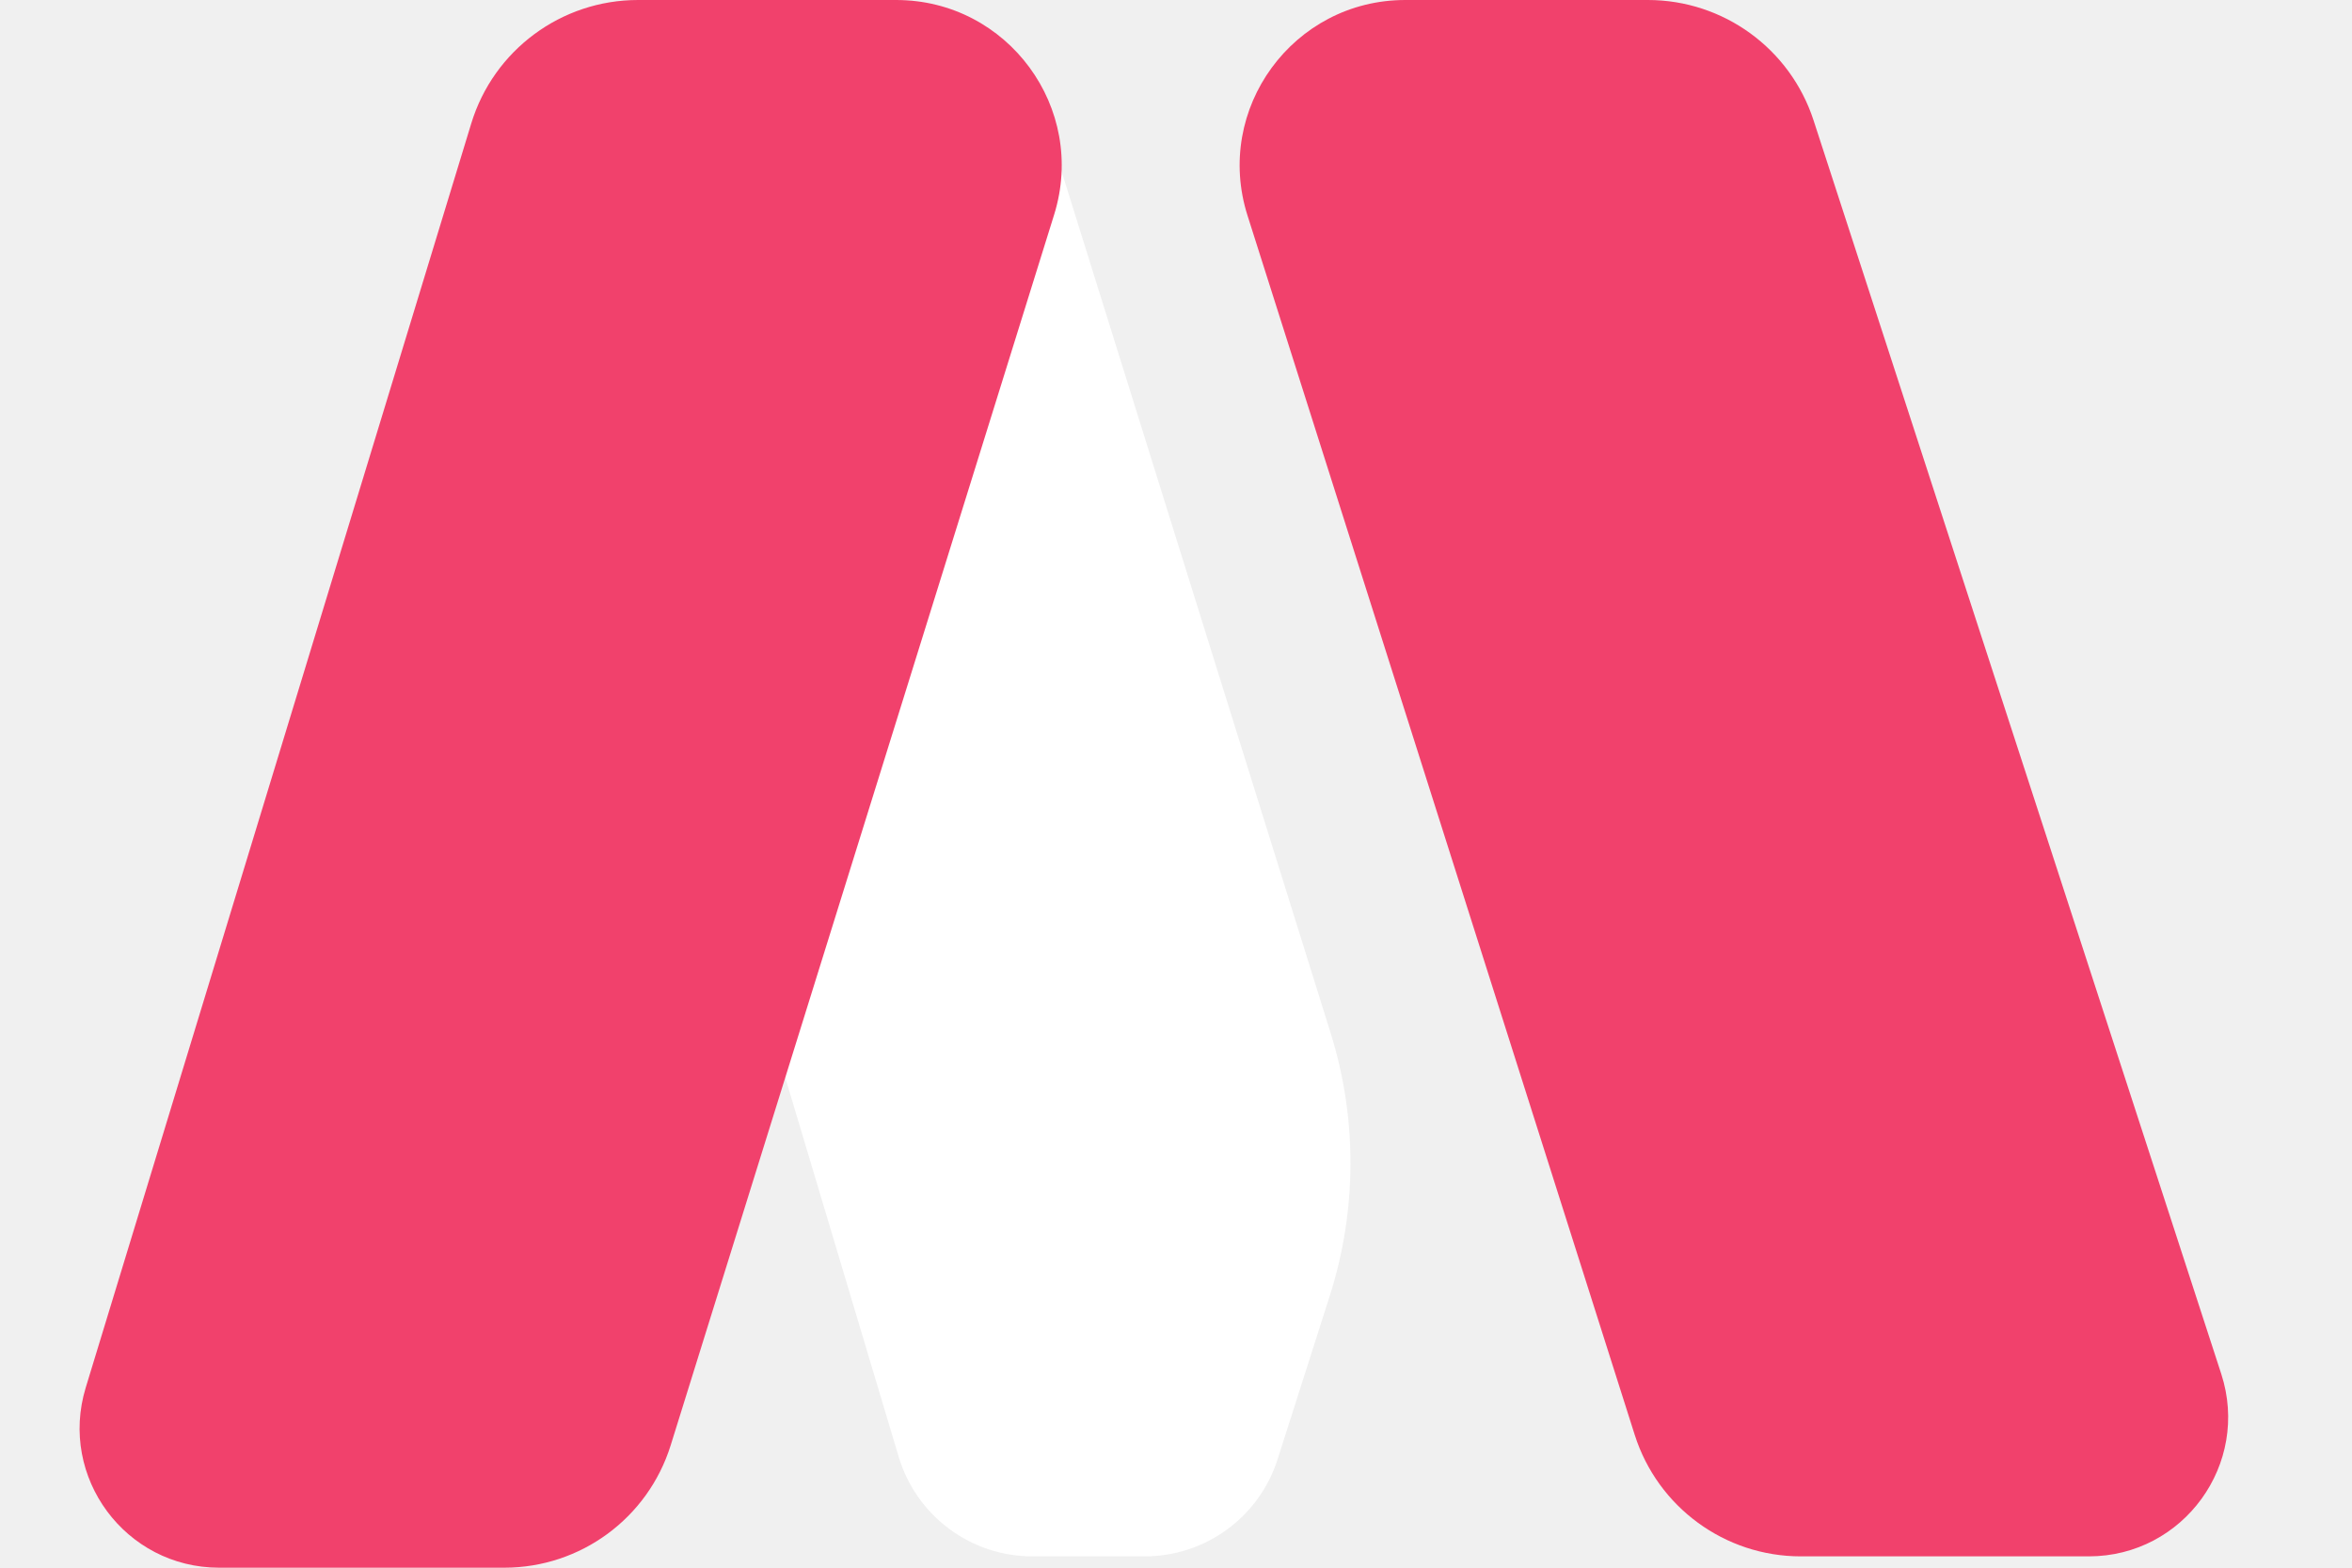
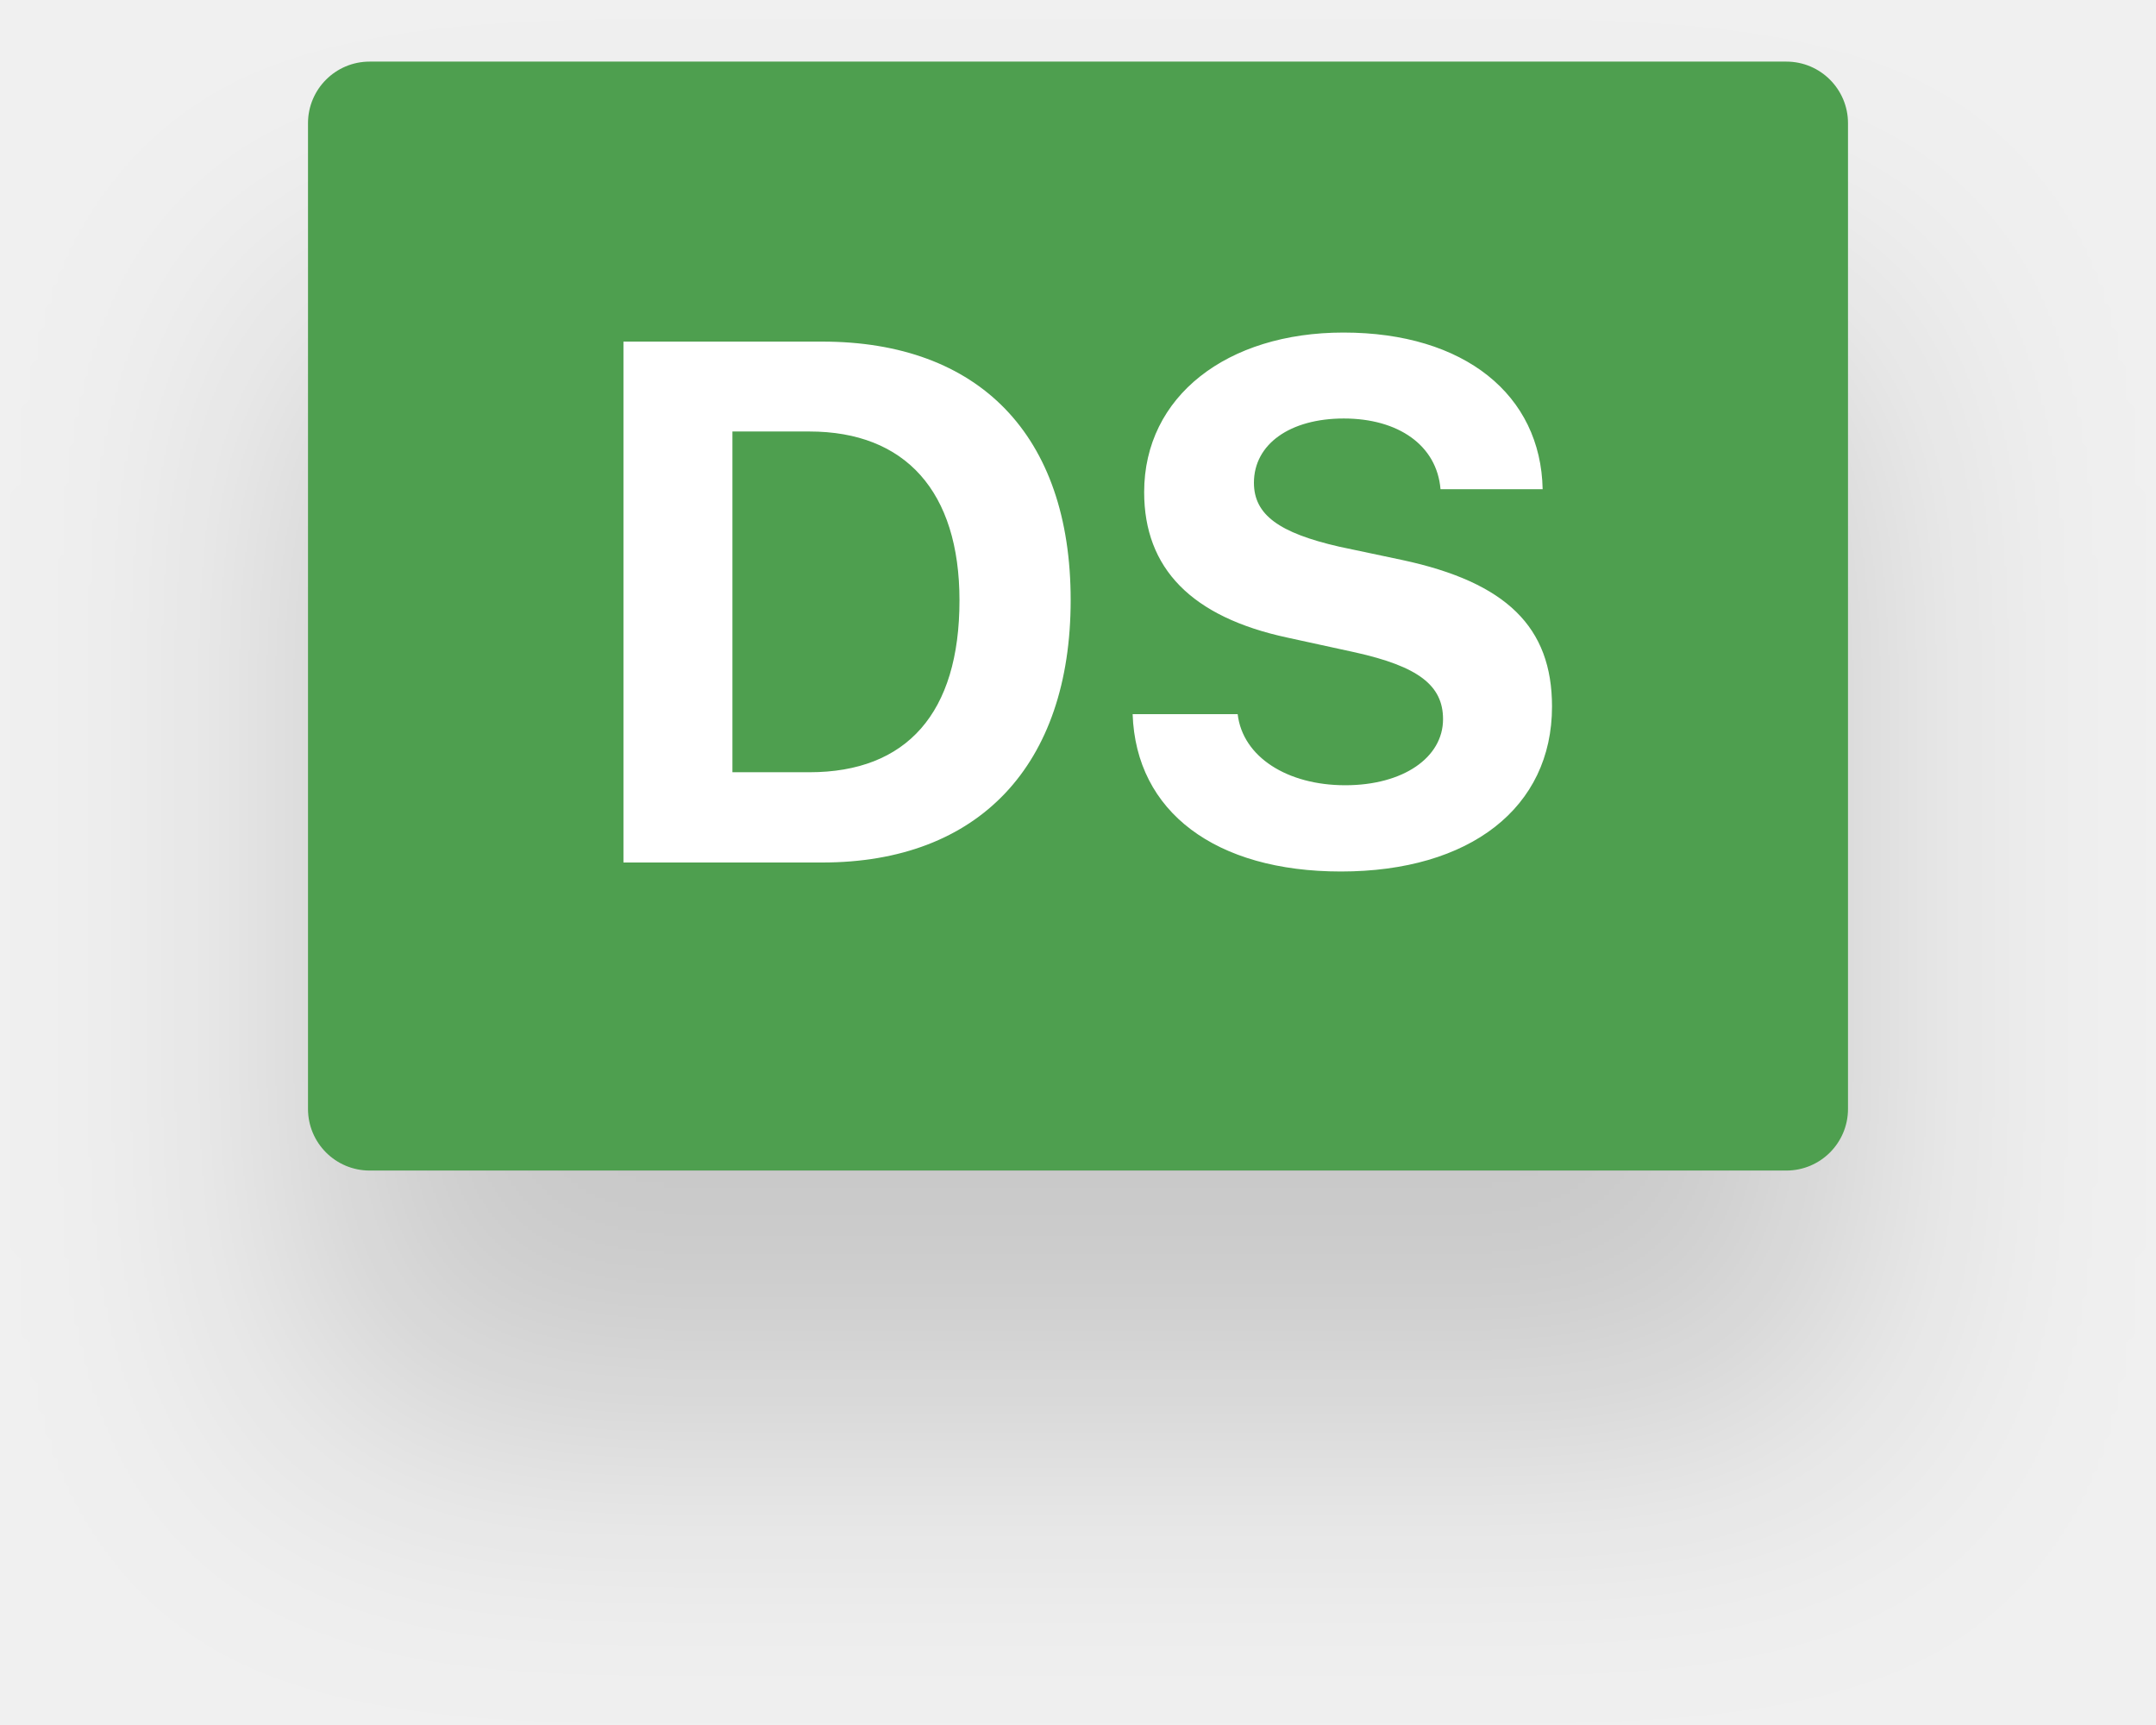
- <svg xmlns="http://www.w3.org/2000/svg" width="27" height="18" viewBox="0 0 27 18" fill="none">
-   <path d="M20.819 1.382L25.499 15.775C25.835 16.809 25.065 17.87 23.978 17.87H20.672C19.801 17.87 19.03 17.305 18.766 16.475L14.321 2.475C13.932 1.25 14.846 0 16.132 0H18.917C19.783 0 20.551 0.558 20.819 1.382Z" fill="#F1416C" />
-   <path d="M15.276 11.864L11.964 1.255C11.73 0.508 11.039 0 10.257 0C9.495 0 8.867 0.597 8.829 1.357L8.446 8.861C8.4 9.773 8.51 10.686 8.772 11.561L10.317 16.728C10.52 17.405 11.143 17.87 11.85 17.87H13.142C13.838 17.87 14.455 17.419 14.666 16.756L15.267 14.873C15.578 13.894 15.582 12.844 15.276 11.864Z" fill="white" />
-   <path d="M7.324 0H10.287C11.569 0 12.482 1.242 12.101 2.465L7.699 16.595C7.438 17.431 6.665 18 5.789 18H2.515C1.44 18 0.671 16.961 0.984 15.933L5.41 1.417C5.667 0.575 6.444 0 7.324 0Z" fill="#F1416C" />
+ <svg xmlns="http://www.w3.org/2000/svg" width="35" height="28" viewBox="0 0 35 28" fill="none">
+   <g filter="url(#filter0_d_167_1455)">
+     <path d="M29 1H6C5.448 1 5 1.448 5 2V18C5 18.552 5.448 19 6 19H29C29.552 19 30 18.552 30 18V2C30 1.448 29.552 1 29 1Z" fill="#4E9F4F" />
+     <path d="M10.121 5.545V14H13.35C15.887 14 17.381 12.424 17.381 9.74C17.381 7.057 15.887 5.545 13.35 5.545H10.121ZM11.89 7.004H13.139C14.697 7.004 15.576 7.977 15.576 9.746C15.576 11.574 14.72 12.535 13.139 12.535H11.89V7.004ZM18.387 11.592C18.44 13.18 19.735 14.146 21.768 14.146C23.865 14.146 25.195 13.109 25.195 11.469C25.195 10.18 24.457 9.453 22.764 9.09L21.738 8.873C20.766 8.65 20.356 8.357 20.356 7.836C20.356 7.209 20.942 6.793 21.815 6.793C22.699 6.793 23.326 7.227 23.385 7.941H25.043C25.014 6.412 23.777 5.398 21.809 5.398C19.922 5.398 18.574 6.43 18.574 7.988C18.574 9.225 19.342 10.016 20.901 10.35L22.002 10.59C23.022 10.818 23.426 11.123 23.426 11.674C23.426 12.295 22.781 12.746 21.838 12.746C20.901 12.746 20.174 12.289 20.092 11.592H18.387Z" fill="white" />
+   </g>
+   <defs>
+     <filter id="filter0_d_167_1455" x="0.17" y="0.31" width="34.66" height="27.66" filterUnits="userSpaceOnUse" color-interpolation-filters="sRGB">
+       <feFlood flood-opacity="0" result="BackgroundImageFix" />
+       <feColorMatrix in="SourceAlpha" type="matrix" values="0 0 0 0 0 0 0 0 0 0 0 0 0 0 0 0 0 0 127 0" result="hardAlpha" />
+       <feOffset dy="4.14" />
+       <feGaussianBlur stdDeviation="2.415" />
+       <feColorMatrix type="matrix" values="0 0 0 0 0 0 0 0 0 0 0 0 0 0 0 0 0 0 0.166 0" />
+       <feBlend mode="normal" in2="BackgroundImageFix" result="effect1_dropShadow_167_1455" />
+       <feBlend mode="normal" in="SourceGraphic" in2="effect1_dropShadow_167_1455" result="shape" />
+     </filter>
+   </defs>
</svg>
